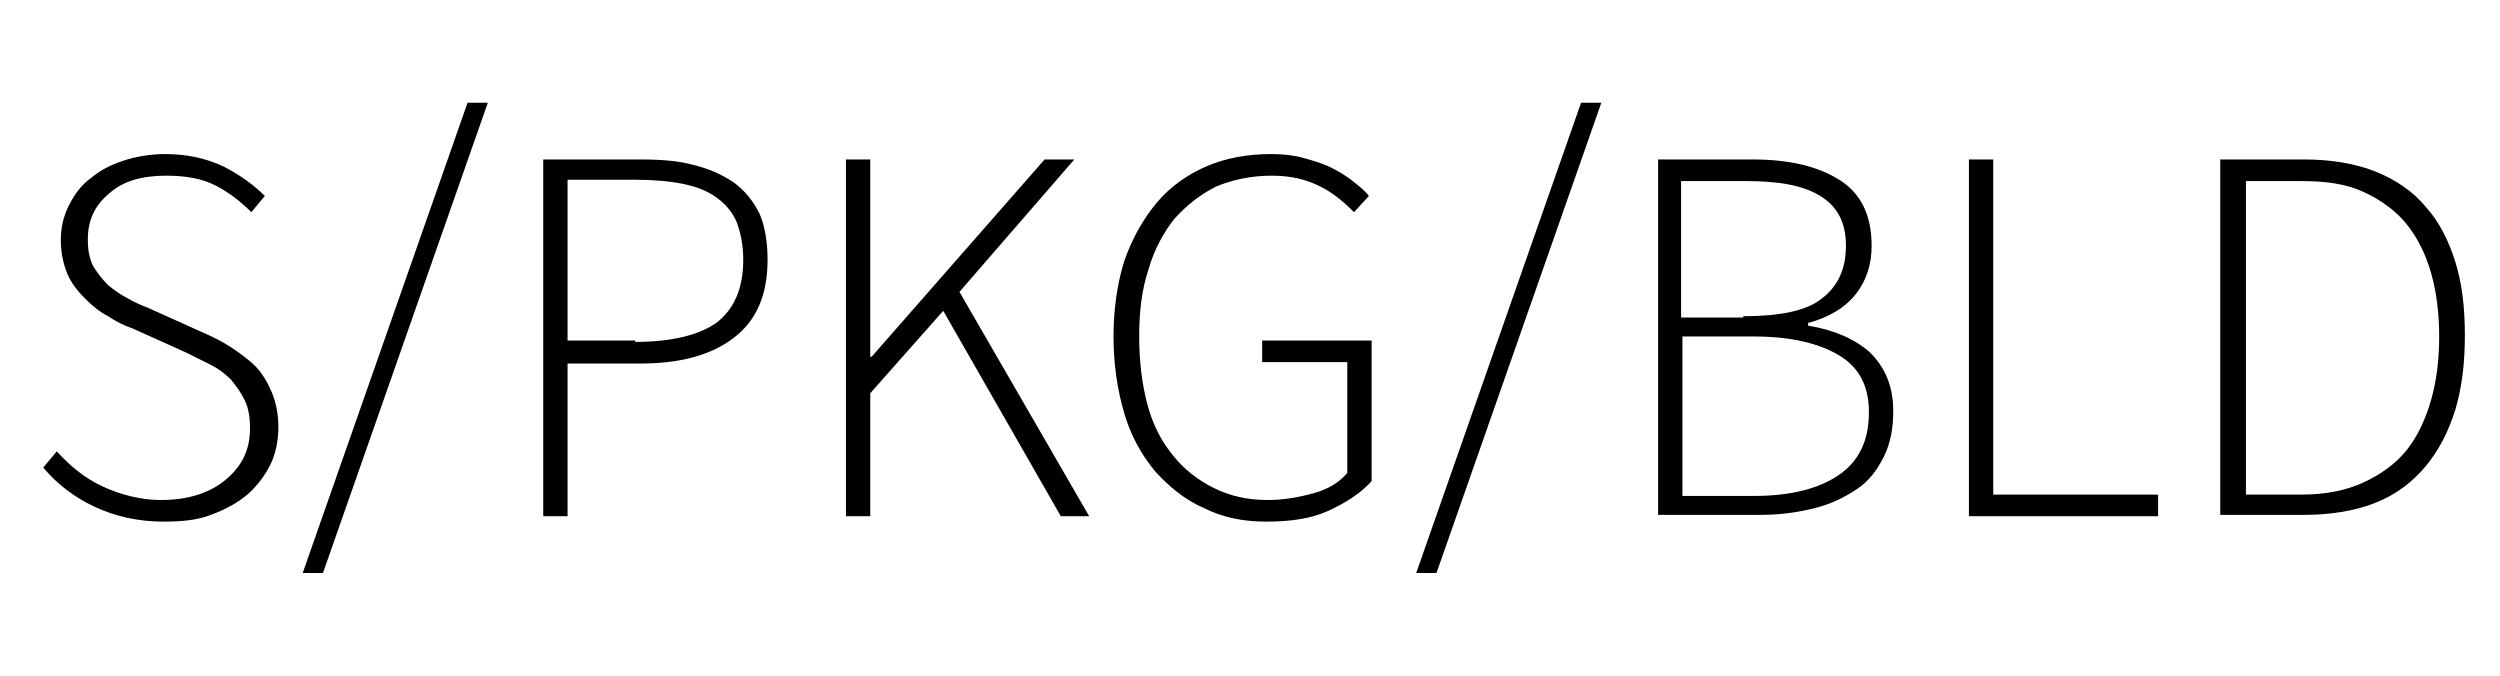
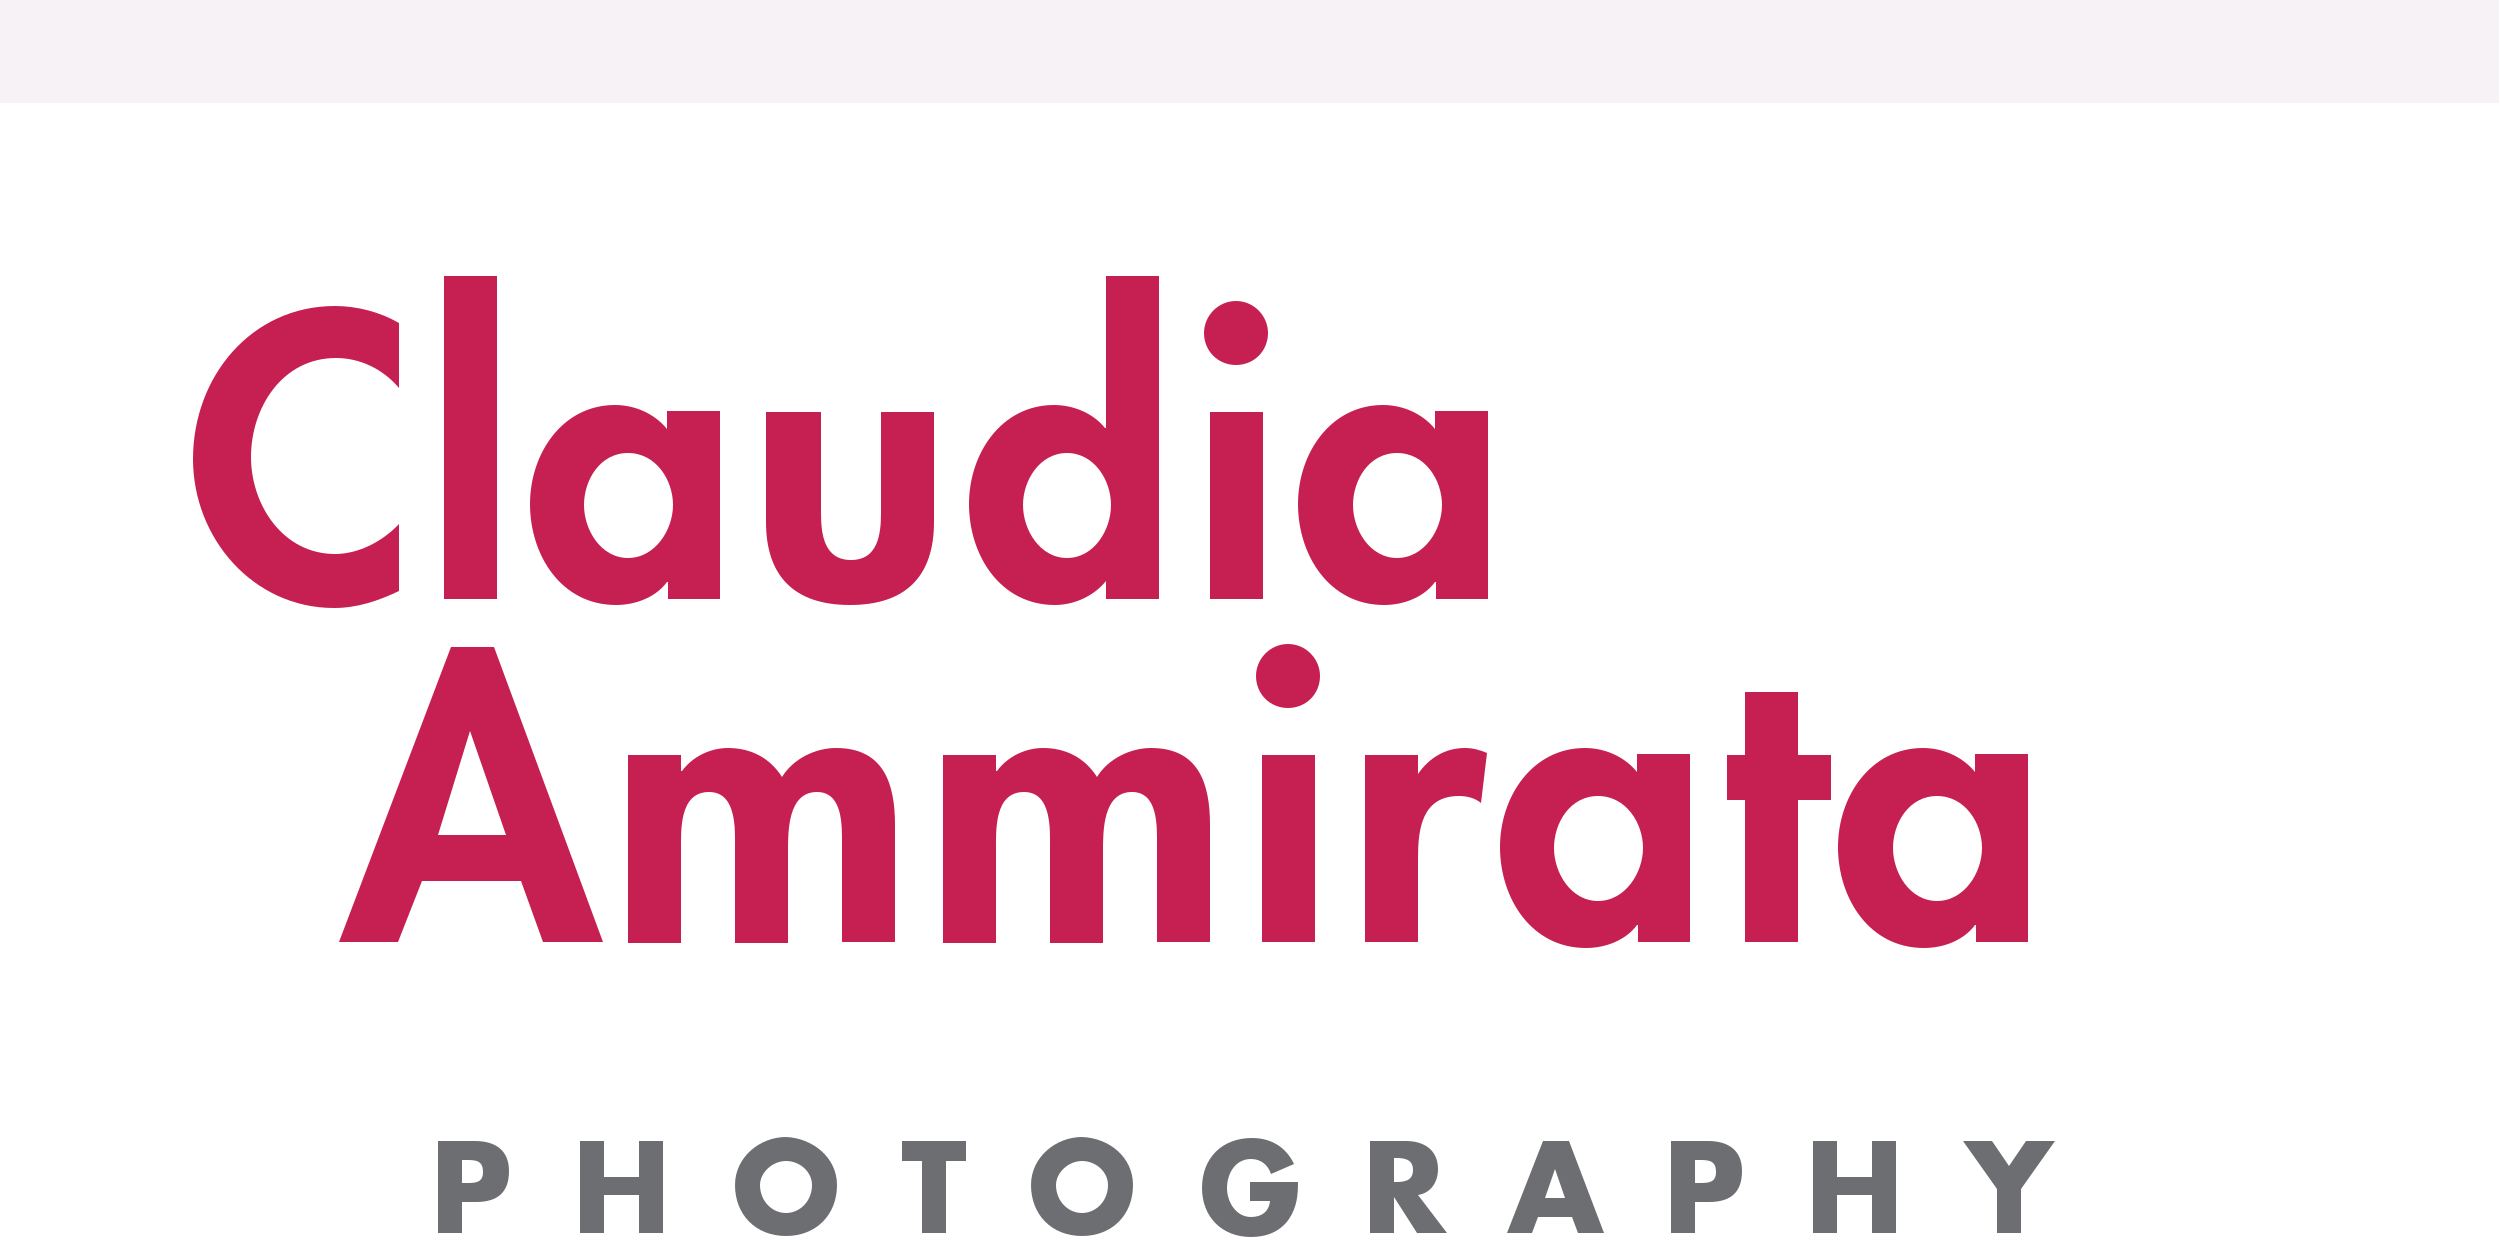
- <svg xmlns="http://www.w3.org/2000/svg" viewBox="0 0 185 50">
-   <path d="M4.2 33.4c1 1.1 2.1 2 3.4 2.6 1.3.6 2.8 1 4.3 1 2 0 3.6-.5 4.8-1.5 1.2-1 1.8-2.2 1.8-3.8 0-.8-.1-1.5-.4-2.1-.3-.6-.6-1-1-1.5-.4-.4-.9-.8-1.5-1.1l-1.8-.9-4-1.8c-.6-.2-1.2-.5-1.8-.9-.6-.3-1.2-.8-1.7-1.3S5.3 21 5 20.3s-.5-1.6-.5-2.5c0-1 .2-1.8.6-2.6.4-.8.9-1.5 1.6-2 .7-.6 1.5-1 2.4-1.3.9-.3 2-.5 3.1-.5 1.6 0 3 .3 4.3.9 1.2.6 2.3 1.4 3.1 2.2l-1 1.2c-.8-.8-1.7-1.5-2.7-2-1-.5-2.2-.7-3.6-.7-1.8 0-3.2.4-4.2 1.3-1.1.9-1.6 2-1.6 3.4 0 .8.1 1.4.4 2 .3.5.7 1 1.1 1.4.5.4.9.7 1.5 1 .5.3 1 .5 1.5.7l4 1.8c.7.3 1.5.7 2.1 1.1s1.3.9 1.8 1.4c.5.5.9 1.2 1.2 1.9.3.7.5 1.6.5 2.6s-.2 2-.6 2.8-1 1.6-1.7 2.2c-.7.6-1.6 1.1-2.7 1.5-1 .4-2.2.5-3.5.5-1.9 0-3.6-.4-5.1-1.1-1.5-.7-2.8-1.7-3.8-2.9l1-1.2zM34.6 7.6h1.5L23.9 42.4h-1.5L34.6 7.6zm5.6 4.2h7.2c1.5 0 2.8.1 3.9.4 1.2.3 2.1.7 3 1.3.8.6 1.4 1.3 1.9 2.3.4.9.6 2.1.6 3.4 0 2.6-.8 4.5-2.5 5.8-1.7 1.3-4 1.9-6.9 1.9H42v11.3h-1.8V11.8zM47 25.3c2.7 0 4.7-.5 6-1.4 1.3-1 2-2.5 2-4.7 0-1.1-.2-2-.5-2.8-.3-.7-.8-1.3-1.5-1.8s-1.5-.8-2.5-1c-1-.2-2.2-.3-3.5-.3h-5v11.9h5zm15.6-13.5h1.8v14.6h.1l12.8-14.6h2.2L71 21.6l9.6 16.6h-2.1L69.8 23l-5.4 6.1v9.1h-1.8V11.8zm19.8 13.1c0-2.1.3-4 .8-5.6.6-1.7 1.4-3.1 2.4-4.3 1-1.2 2.3-2.1 3.7-2.7 1.4-.6 3-.9 4.8-.9.9 0 1.7.1 2.4.3.7.2 1.4.4 2 .7.6.3 1.1.6 1.6 1s.9.7 1.2 1.1l-1.1 1.2c-.7-.7-1.5-1.4-2.5-1.9s-2.1-.8-3.6-.8-2.9.3-4.1.8c-1.2.6-2.2 1.4-3.1 2.4-.8 1-1.5 2.3-1.9 3.7-.5 1.5-.7 3.1-.7 5 0 1.8.2 3.5.6 5 .4 1.5 1 2.7 1.9 3.8.8 1 1.8 1.8 3 2.4 1.2.6 2.5.9 4 .9 1.2 0 2.3-.2 3.4-.5s1.9-.8 2.5-1.5v-8.2h-6.3v-1.6h8.1v10.4c-.8.9-1.9 1.6-3.2 2.2-1.3.6-2.9.8-4.6.8-1.7 0-3.2-.3-4.6-1-1.4-.6-2.6-1.6-3.6-2.7-1-1.2-1.8-2.6-2.3-4.3-.5-1.7-.8-3.6-.8-5.7zM117 7.6h1.5l-12.2 34.8h-1.5L117 7.6zm5.6 4.2h7.1c2.7 0 4.8.5 6.4 1.5 1.6 1 2.4 2.6 2.4 4.9 0 1.4-.4 2.6-1.2 3.6-.8 1-2 1.7-3.5 2.1v.2c1.9.3 3.5 1 4.6 2 1.1 1.1 1.7 2.5 1.7 4.3 0 1.3-.2 2.4-.7 3.4-.5 1-1.1 1.8-2 2.4-.9.6-1.9 1.1-3.1 1.4-1.2.3-2.5.5-4 .5h-7.6V11.8zm6.4 11.6c2.7 0 4.7-.4 5.8-1.3 1.2-.9 1.8-2.2 1.8-3.9 0-1.7-.6-2.9-1.9-3.7-1.3-.8-3.1-1.1-5.5-1.1h-4.8v10.1h4.6zm.8 13.3c2.6 0 4.7-.5 6.2-1.5s2.3-2.5 2.3-4.7c0-1.9-.7-3.3-2.2-4.2-1.5-.9-3.6-1.4-6.3-1.4h-5.3v11.8h5.3zm15.9-24.9h1.8v24.8h12.2v1.6h-14V11.8zm18.7 0h6.1c2 0 3.8.3 5.3.9 1.5.6 2.8 1.5 3.7 2.6 1 1.1 1.7 2.5 2.2 4.1.5 1.6.7 3.4.7 5.4s-.2 3.8-.7 5.5c-.5 1.6-1.2 3-2.2 4.2-1 1.2-2.2 2.1-3.7 2.7-1.5.6-3.3.9-5.3.9h-6.2V11.8zm5.9 24.8c1.8 0 3.3-.3 4.6-.9 1.3-.6 2.4-1.4 3.2-2.4s1.4-2.3 1.8-3.7c.4-1.4.6-3 .6-4.7 0-1.7-.2-3.3-.6-4.7-.4-1.4-1-2.6-1.8-3.6s-1.9-1.8-3.2-2.4c-1.3-.6-2.8-.8-4.6-.8h-4.1v23.2h4.1z" />
+ <svg xmlns="http://www.w3.org/2000/svg" version="1.0" id="Layer_1" x="0px" y="0px" viewBox="0 0 250 126" enable-background="new 0 0 250 126" xml:space="preserve">
+   <polyline fill="#F7F2F6" points="0,0 249.9,0 249.9,10.3 0,10.3 " />
+   <g>
+     <path fill="#C52051" d="M39.9,38.8c-1.6-1.9-3.9-3-6.3-3c-5.4,0-8.5,5-8.5,9.9c0,4.8,3.2,9.7,8.4,9.7c2.4,0,4.8-1.3,6.4-3v6.7   c-2.1,1-4.2,1.7-6.5,1.7c-8.1,0-14.1-7-14.1-14.9c0-8.2,5.8-15.3,14.2-15.3c2.2,0,4.5,0.6,6.4,1.7V38.8z" />
+     <path fill="#C52051" d="M49.7,59.9h-5.3V27.6h5.3V59.9z" />
+     <path fill="#C52051" d="M72.1,59.9h-5.3v-1.7h-0.1c-1.1,1.5-3.1,2.3-5.1,2.3c-5.5,0-8.6-5-8.6-10.1c0-5,3.2-9.9,8.5-9.9   c1.9,0,3.9,0.8,5.2,2.4v-1.8h5.3V59.9z M67.3,50.5c0-2.5-1.7-5.2-4.5-5.2s-4.4,2.7-4.4,5.2s1.7,5.3,4.4,5.3S67.3,53,67.3,50.5z" />
+     <path fill="#C52051" d="M82.1,41.2v10.1c0,2.1,0.3,4.7,3,4.7s3-2.6,3-4.7V41.2h5.3v11c0,5.4-2.8,8.3-8.4,8.3s-8.4-2.9-8.4-8.3v-11   H82.1z" />
+     <path fill="#C52051" d="M110.6,58.1L110.6,58.1c-1.2,1.5-3.2,2.4-5.1,2.4c-5.5,0-8.6-5-8.6-10.1c0-5,3.2-9.9,8.5-9.9   c1.9,0,3.9,0.8,5.1,2.3h0.1V27.6h5.3v32.3h-5.3V58.1z M111.1,50.5c0-2.5-1.7-5.2-4.4-5.2s-4.4,2.7-4.4,5.2s1.7,5.3,4.4,5.3   S111.1,53,111.1,50.5z" />
+     <path fill="#C52051" d="M126.8,33.3c0,1.8-1.4,3.2-3.2,3.2s-3.2-1.4-3.2-3.2c0-1.7,1.4-3.2,3.2-3.2S126.8,31.6,126.8,33.3z    M126.3,59.9h-5.3V41.2h5.3V59.9z" />
+     <path fill="#C52051" d="M148.9,59.9h-5.3v-1.7h-0.1c-1.1,1.5-3.1,2.3-5.1,2.3c-5.5,0-8.6-5-8.6-10.1c0-5,3.2-9.9,8.5-9.9   c1.9,0,3.9,0.8,5.2,2.4v-1.8h5.3V59.9z M144.2,50.5c0-2.5-1.7-5.2-4.5-5.2s-4.4,2.7-4.4,5.2s1.7,5.3,4.4,5.3S144.2,53,144.2,50.5z" />
+     <path fill="#C52051" d="M42.2,88.1l-2.4,6.1h-5.9l11.2-29.5h4.3l10.9,29.5h-6l-2.2-6.1H42.2z M47,73.1L47,73.1l-3.2,10.4h6.8   L47,73.1z" />
+     <path fill="#C52051" d="M68.2,77.1L68.2,77.1c1.1-1.5,2.9-2.3,4.6-2.3c2.3,0,4.2,1,5.4,2.9c1.1-1.8,3.3-2.9,5.4-2.9   c4.8,0,5.9,3.6,5.9,7.7v11.7h-5.3v-9.8c0-1.8,0.1-5.2-2.5-5.2c-2.9,0-2.9,3.9-2.9,5.9v9.2h-5.3v-9.5c0-1.8,0.2-5.6-2.6-5.6   c-3,0-2.8,3.9-2.8,5.9v9.2h-5.3V75.5h5.3V77.1z" />
+     <path fill="#C52051" d="M99.7,77.1L99.7,77.1c1.1-1.5,2.9-2.3,4.6-2.3c2.3,0,4.2,1,5.4,2.9c1.1-1.8,3.3-2.9,5.4-2.9   c4.8,0,5.9,3.6,5.9,7.7v11.7h-5.3v-9.8c0-1.8,0.1-5.2-2.5-5.2c-2.9,0-2.9,3.9-2.9,5.9v9.2h-5.3v-9.5c0-1.8,0.2-5.6-2.6-5.6   c-3,0-2.8,3.9-2.8,5.9v9.2h-5.3V75.5h5.3V77.1z" />
+     <path fill="#C52051" d="M132,67.6c0,1.8-1.4,3.2-3.2,3.2s-3.2-1.4-3.2-3.2c0-1.7,1.4-3.2,3.2-3.2S132,65.9,132,67.6z M131.5,94.2   h-5.3V75.5h5.3V94.2z" />
+     <path fill="#C52051" d="M141.8,77.4L141.8,77.4c1.1-1.6,2.7-2.6,4.7-2.6c0.8,0,1.5,0.2,2.2,0.5l-0.6,5c-0.6-0.5-1.4-0.7-2.2-0.7   c-3.7,0-4.1,3.3-4.1,6.2v8.4h-5.3V75.5h5.3V77.4z" />
+     <path fill="#C52051" d="M169.1,94.2h-5.3v-1.7h-0.1c-1.1,1.5-3.1,2.3-5.1,2.3c-5.5,0-8.6-5-8.6-10.1c0-5,3.2-9.9,8.5-9.9   c1.9,0,3.9,0.8,5.2,2.4v-1.8h5.3V94.2z M164.3,84.8c0-2.5-1.7-5.2-4.5-5.2s-4.4,2.7-4.4,5.2s1.7,5.3,4.4,5.3S164.3,87.3,164.3,84.8   z" />
+     <path fill="#C52051" d="M179.8,94.2h-5.3V80h-1.8v-4.5h1.8v-6.3h5.3v6.3h3.3V80h-3.3V94.2z" />
+     <path fill="#C52051" d="M202.9,94.2h-5.3v-1.7h-0.1c-1.1,1.5-3.1,2.3-5.1,2.3c-5.5,0-8.6-5-8.6-10.1c0-5,3.2-9.9,8.5-9.9   c1.9,0,3.9,0.8,5.2,2.4v-1.8h5.3V94.2z M198.2,84.8c0-2.5-1.7-5.2-4.5-5.2s-4.4,2.7-4.4,5.2s1.7,5.3,4.4,5.3S198.2,87.3,198.2,84.8   z" />
+   </g>
+   <g>
+     <path fill="#6D6E71" d="M43.8,114.1h3.7c2,0,3.4,0.9,3.4,3c0,2.2-1.2,3.1-3.3,3.1h-1.4v3.1h-2.4V114.1z M46.2,118.3h0.4   c0.9,0,1.7,0,1.7-1.1c0-1.2-0.8-1.2-1.7-1.2h-0.4V118.3z" />
+     <path fill="#6D6E71" d="M63.9,117.7v-3.6h2.4v9.2h-2.4v-3.8h-3.5v3.8H58v-9.2h2.4v3.6H63.9z" />
+     <path fill="#6D6E71" d="M83.7,118.5c0,3-2.1,5.1-5.1,5.1c-3,0-5.1-2.1-5.1-5.1c0-2.8,2.5-4.8,5.1-4.8   C81.2,113.8,83.7,115.7,83.7,118.5z M76,118.5c0,1.6,1.2,2.8,2.6,2.8s2.6-1.2,2.6-2.8c0-1.3-1.2-2.4-2.6-2.4S76,117.3,76,118.5z" />
+     <path fill="#6D6E71" d="M94.6,123.3h-2.4v-7.2h-2v-2h6.4v2h-2V123.3z" />
+     <path fill="#6D6E71" d="M113.3,118.5c0,3-2.1,5.1-5.1,5.1c-3,0-5.1-2.1-5.1-5.1c0-2.8,2.5-4.8,5.1-4.8   C110.9,113.8,113.3,115.7,113.3,118.5z M105.6,118.5c0,1.6,1.2,2.8,2.6,2.8s2.6-1.2,2.6-2.8c0-1.3-1.2-2.4-2.6-2.4   S105.6,117.3,105.6,118.5z" />
+     <path fill="#6D6E71" d="M129.8,118.2c0,1.3-0.1,2.5-0.9,3.7c-0.9,1.3-2.3,1.8-3.8,1.8c-2.9,0-4.9-2-4.9-4.9c0-3,2-5,5-5   c1.9,0,3.4,0.9,4.2,2.6l-2.3,1c-0.3-0.9-1-1.5-2-1.5c-1.6,0-2.4,1.5-2.4,2.9c0,1.4,0.9,2.9,2.4,2.9c1,0,1.8-0.5,1.9-1.6h-2v-1.9   H129.8z" />
+     <path fill="#6D6E71" d="M144.7,123.3h-3l-2.3-3.6h0v3.6H137v-9.2h3.6c1.8,0,3.2,0.9,3.2,2.8c0,1.3-0.7,2.4-2,2.6L144.7,123.3z    M139.4,118.2h0.2c0.8,0,1.7-0.1,1.7-1.2s-0.9-1.2-1.7-1.2h-0.2V118.2z" />
+     <path fill="#6D6E71" d="M153.8,121.7l-0.6,1.6h-2.5l3.6-9.2h2.6l3.5,9.2h-2.6l-0.6-1.6H153.8z M155.5,116.9L155.5,116.9l-1,2.9h2   L155.5,116.9z" />
+     <path fill="#6D6E71" d="M167.1,114.1h3.7c2,0,3.4,0.9,3.4,3c0,2.2-1.2,3.1-3.3,3.1h-1.4v3.1h-2.4V114.1z M169.5,118.3h0.4   c0.9,0,1.7,0,1.7-1.1c0-1.2-0.8-1.2-1.7-1.2h-0.4V118.3z" />
+     <path fill="#6D6E71" d="M187.2,117.7v-3.6h2.4v9.2h-2.4v-3.8h-3.5v3.8h-2.4v-9.2h2.4v3.6H187.2z" />
+     <path fill="#6D6E71" d="M196.3,114.1h2.9l1.7,2.5l1.7-2.5h2.9l-3.4,4.8v4.4h-2.4v-4.4L196.3,114.1z" />
+   </g>
</svg>
